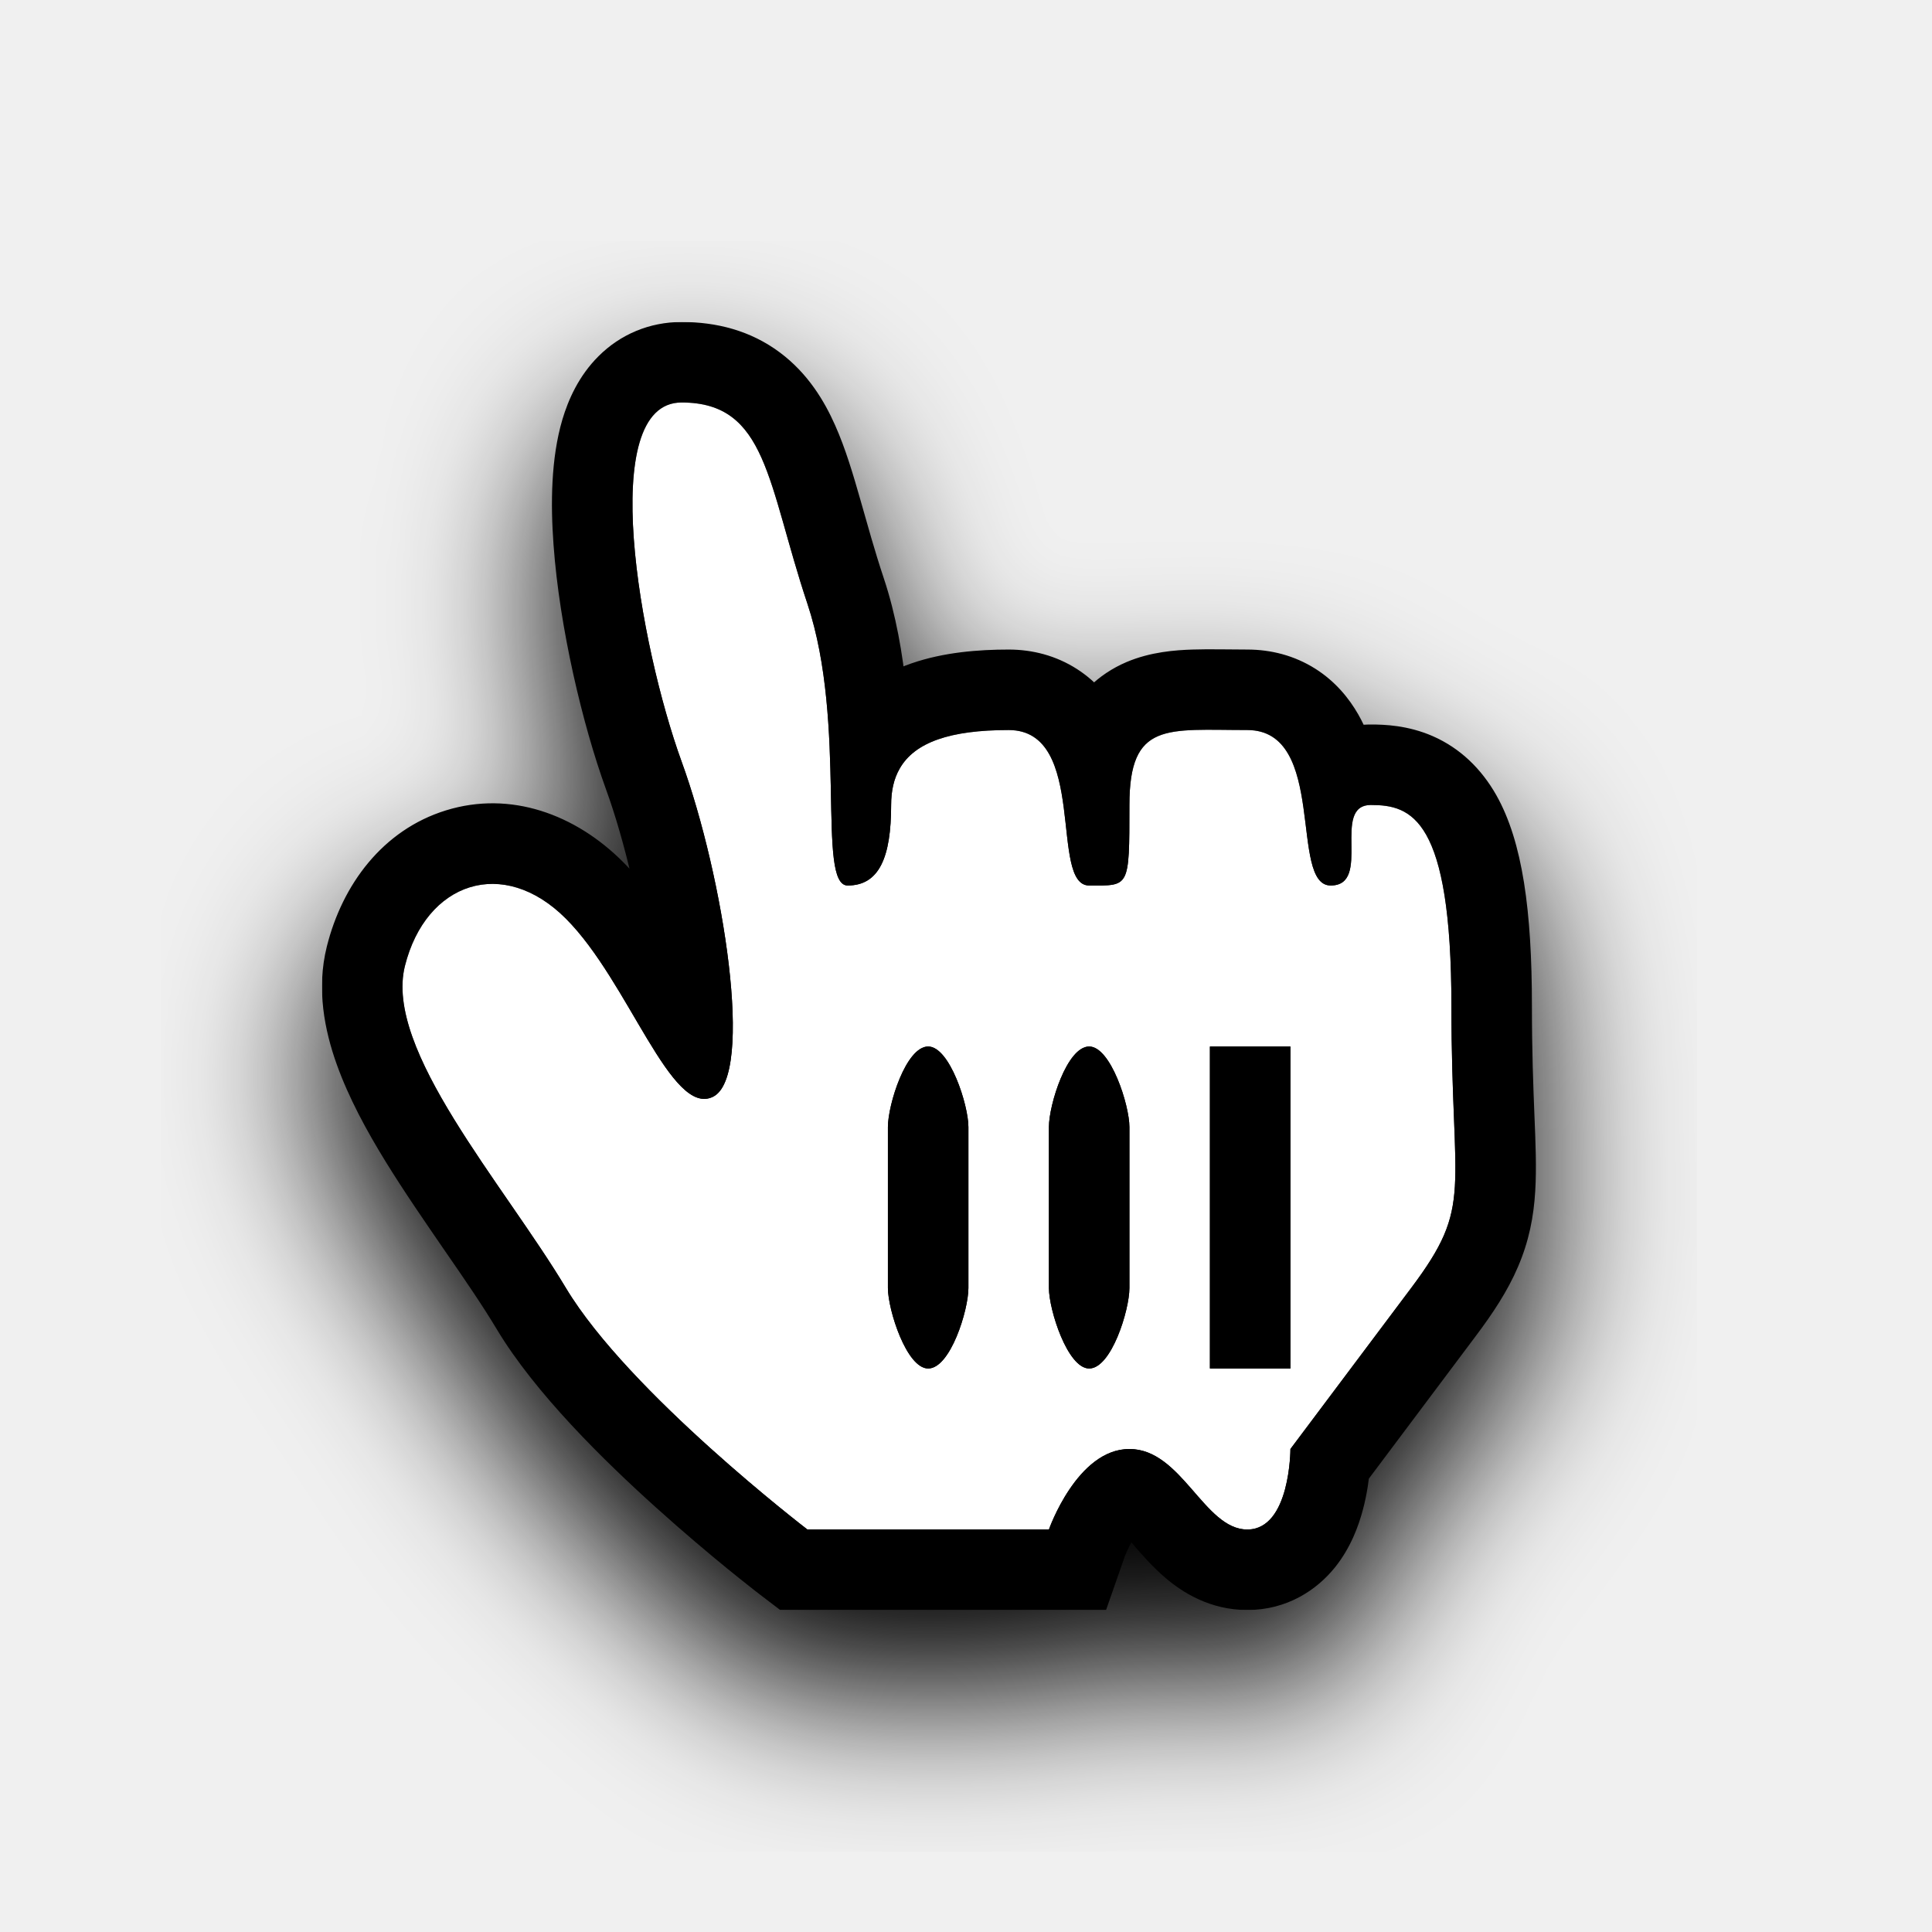
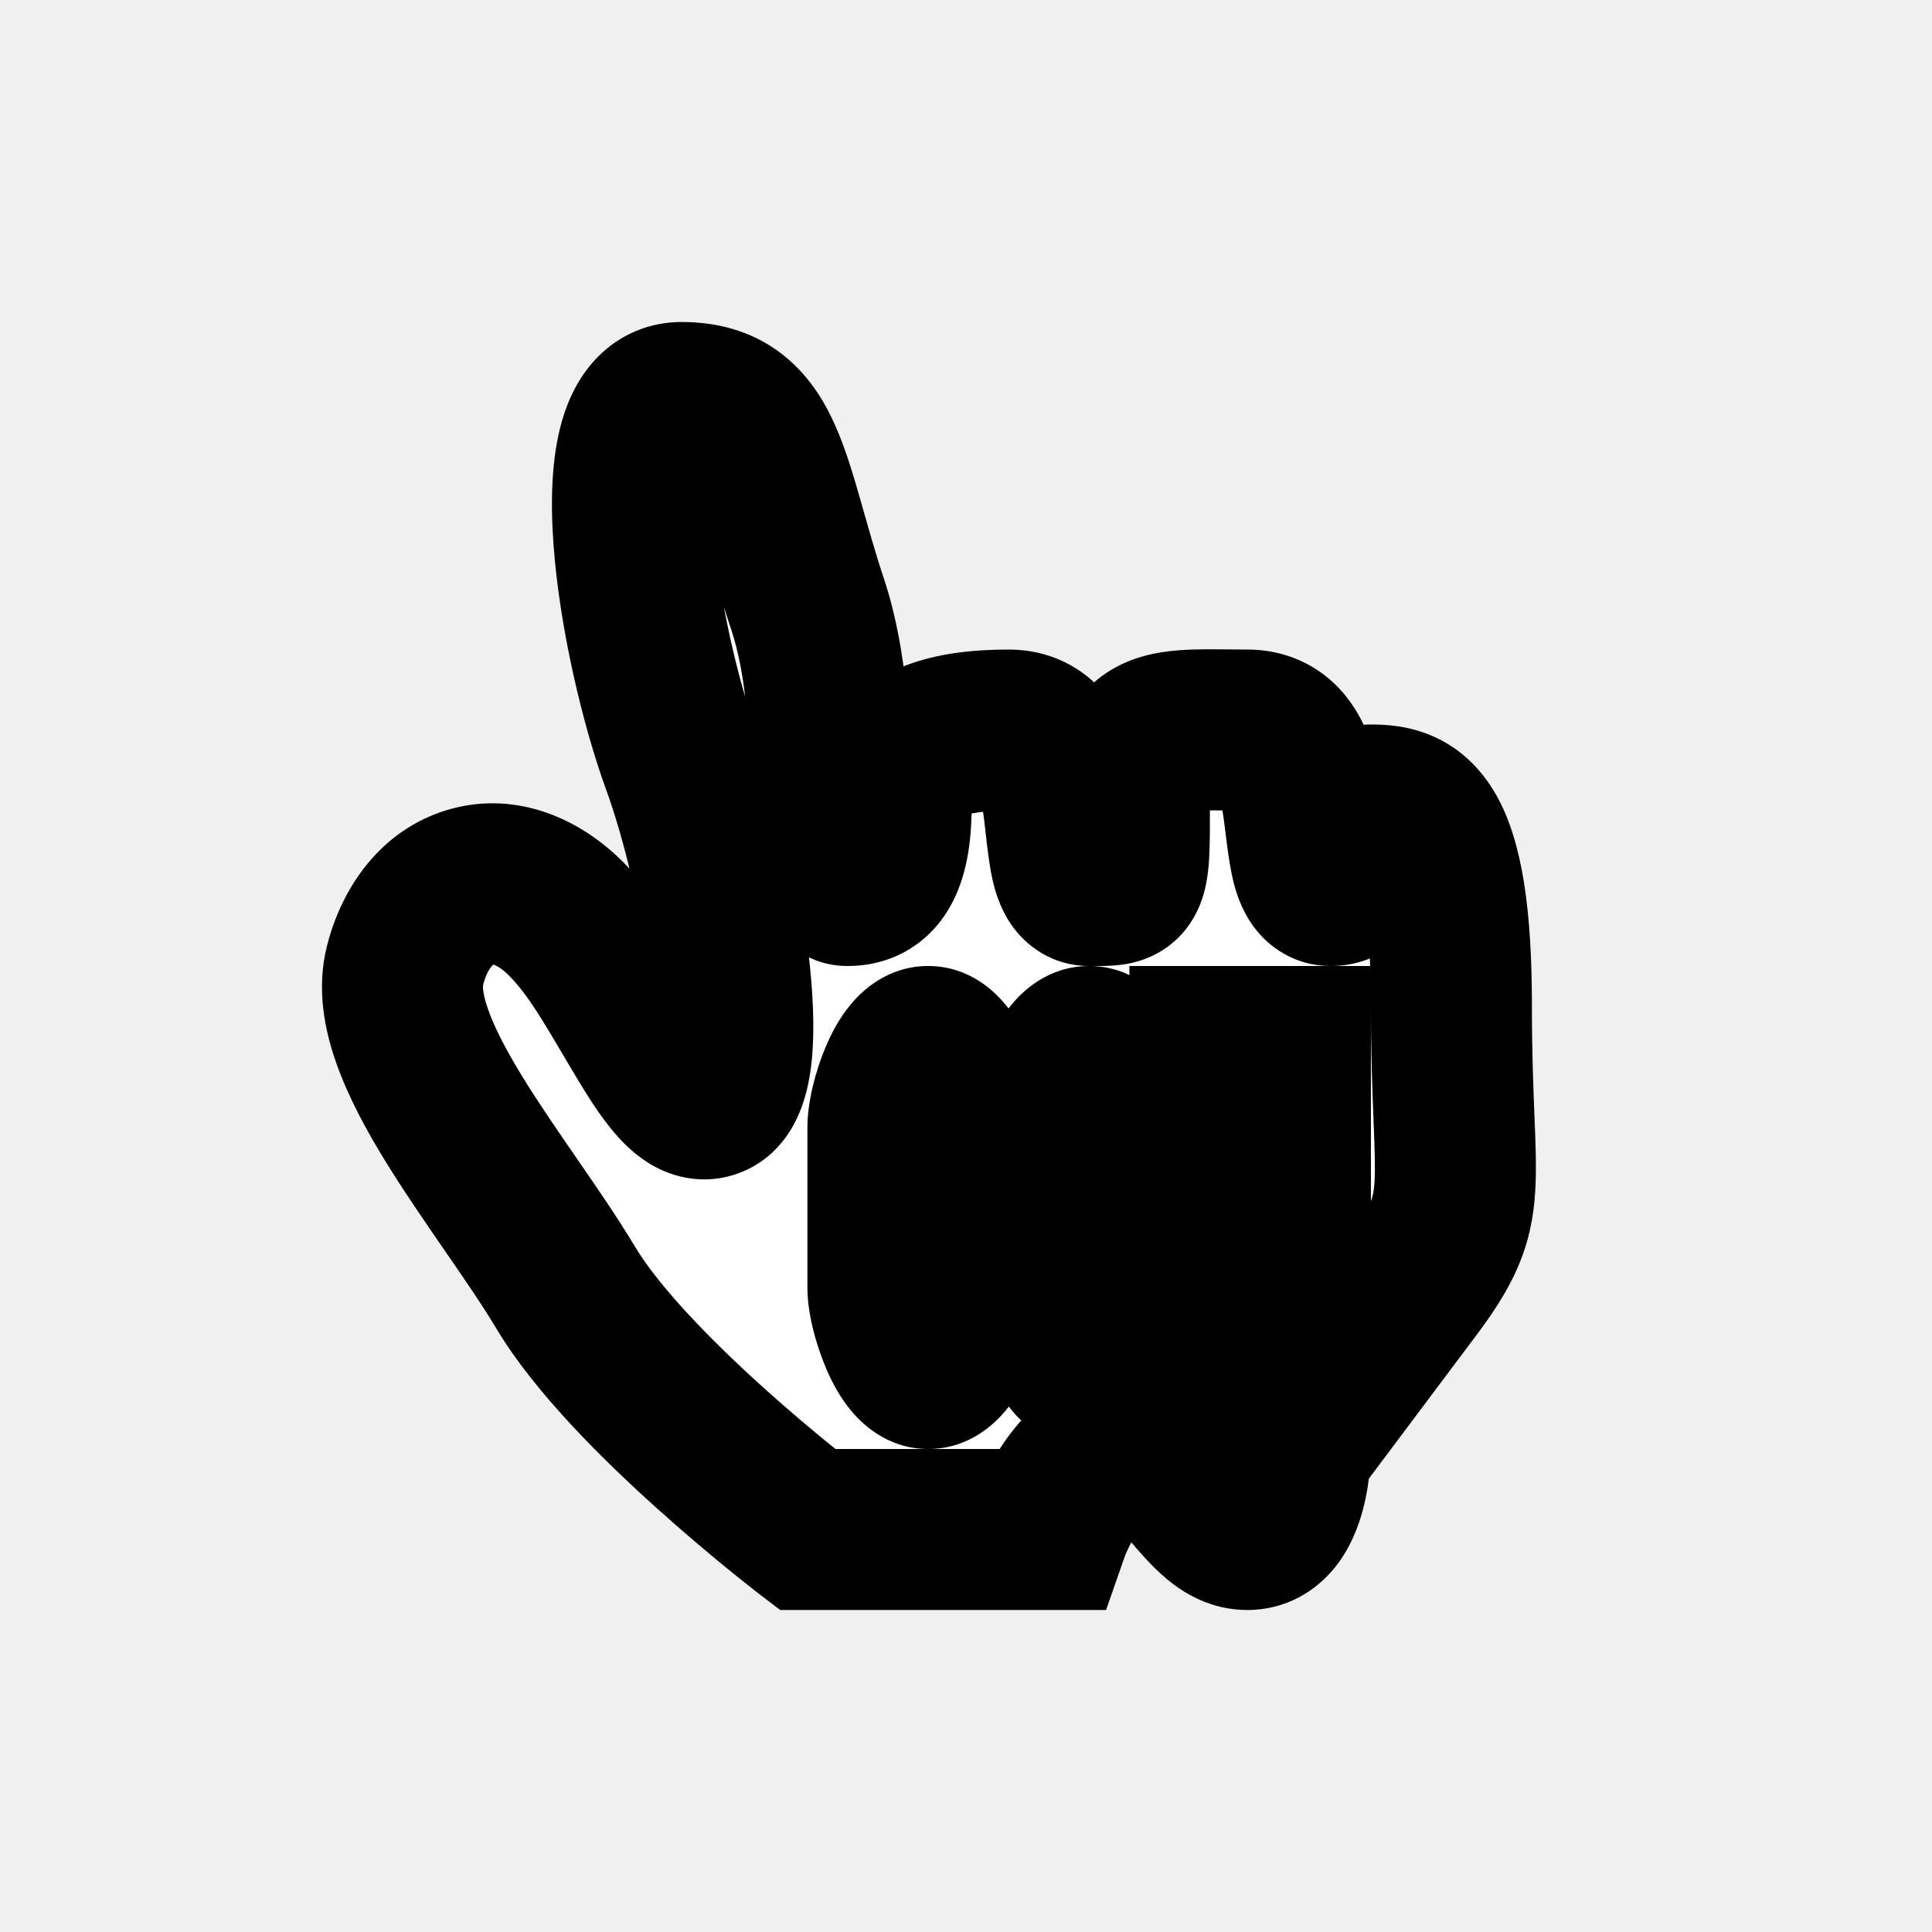
<svg xmlns="http://www.w3.org/2000/svg" width="24" height="24" viewBox="0 0 24 24" fill="none">
-   <g filter="url(#filter0_d)">
+   <g filter="MAIN_API_URL(#filter0_d)">
    <mask id="path-1-outside-1" maskUnits="userSpaceOnUse" x="4" y="4" width="16" height="16" fill="black">
      <rect fill="white" x="4" y="4" width="16" height="16" />
      <path fill-rule="evenodd" clip-rule="evenodd" d="M10.03 19C10.03 19 7.811 17.301 7.03 16C6.25 14.699 4.77 13.041 5.03 12C5.291 10.959 6.25 10.631 7.03 11.412C7.811 12.192 8.337 13.884 8.858 13.624C9.378 13.364 8.988 10.891 8.467 9.46C7.947 8.028 7.404 5 8.467 5C9.53 5 9.53 6 10.03 7.5C10.53 9 10.14 11 10.53 11C10.921 11 11.07 10.651 11.07 10C11.07 9.823 11.104 9.674 11.175 9.55C11.363 9.218 11.808 9.069 12.53 9.069C13.522 9.069 13.03 11 13.53 11C14.03 11 14.03 11.041 14.03 10C14.03 8.959 14.494 9.069 15.494 9.069C16.494 9.069 16.01 11 16.53 11C17.051 11 16.53 10 17.03 10C17.53 10 18.03 10.158 18.03 12.5C18.03 14.842 18.311 14.959 17.53 16C16.75 17.041 16.03 18 16.03 18C16.03 18 16.03 19 15.494 19C14.958 19 14.681 18 14.03 18C13.38 18 13.03 19 13.03 19H10.03ZM16.03 17V13H15.03V17H16.03ZM13.03 16C13.03 16.271 13.262 17 13.53 17C13.806 17 14.03 16.275 14.03 16V14C14.03 13.729 13.798 13 13.53 13C13.254 13 13.03 13.725 13.03 14V16ZM11.03 16C11.03 16.271 11.262 17 11.53 17C11.806 17 12.03 16.275 12.03 16V14C12.03 13.729 11.798 13 11.53 13C11.254 13 11.03 13.725 11.03 14V16Z" />
    </mask>
    <path fill-rule="evenodd" clip-rule="evenodd" d="M10.03 19C10.03 19 7.811 17.301 7.03 16C6.25 14.699 4.77 13.041 5.03 12C5.291 10.959 6.25 10.631 7.03 11.412C7.811 12.192 8.337 13.884 8.858 13.624C9.378 13.364 8.988 10.891 8.467 9.46C7.947 8.028 7.404 5 8.467 5C9.53 5 9.53 6 10.03 7.5C10.53 9 10.14 11 10.53 11C10.921 11 11.07 10.651 11.07 10C11.07 9.823 11.104 9.674 11.175 9.55C11.363 9.218 11.808 9.069 12.53 9.069C13.522 9.069 13.03 11 13.53 11C14.03 11 14.03 11.041 14.03 10C14.03 8.959 14.494 9.069 15.494 9.069C16.494 9.069 16.01 11 16.53 11C17.051 11 16.53 10 17.03 10C17.53 10 18.03 10.158 18.03 12.5C18.03 14.842 18.311 14.959 17.53 16C16.75 17.041 16.03 18 16.03 18C16.03 18 16.03 19 15.494 19C14.958 19 14.681 18 14.03 18C13.38 18 13.03 19 13.03 19H10.03ZM16.03 17V13H15.03V17H16.03ZM13.03 16C13.03 16.271 13.262 17 13.53 17C13.806 17 14.03 16.275 14.03 16V14C14.03 13.729 13.798 13 13.53 13C13.254 13 13.03 13.725 13.03 14V16ZM11.03 16C11.03 16.271 11.262 17 11.53 17C11.806 17 12.03 16.275 12.03 16V14C12.03 13.729 11.798 13 11.53 13C11.254 13 11.03 13.725 11.03 14V16Z" fill="white" />
-     <path d="M10.03 19L9.422 19.794L9.692 20H10.03V19ZM7.03 16L6.173 16.515L7.03 16ZM5.03 12L6 12.242L5.03 12ZM7.03 11.412L6.323 12.119L6.323 12.119L7.03 11.412ZM8.858 13.624L8.41 12.729H8.41L8.858 13.624ZM8.467 9.46L9.407 9.118L8.467 9.46ZM8.467 5V4H8.467L8.467 5ZM10.53 11L10.53 12H10.53L10.53 11ZM11.07 10H10.07H11.07ZM11.175 9.55L10.305 9.056L11.175 9.55ZM12.53 9.069V8.069V9.069ZM13.53 11V10V11ZM14.03 10L13.03 10L14.03 10ZM15.494 9.069V8.069V9.069ZM16.53 11V12V11ZM17.03 10V9V10ZM18.03 12.5L17.03 12.5L18.03 12.5ZM16.03 18L15.23 17.4L15.03 17.667V18H16.03ZM15.494 19V18V19ZM14.03 18V17V18ZM13.03 19V20H13.74L13.974 19.33L13.03 19ZM16.03 17V18H17.03V17H16.03ZM16.03 13H17.03V12H16.03V13ZM15.03 13V12H14.03V13H15.03ZM15.03 17H14.03V18H15.03V17ZM10.03 19C10.638 18.206 10.638 18.206 10.638 18.206C10.638 18.206 10.638 18.206 10.638 18.206C10.638 18.206 10.638 18.206 10.638 18.206C10.638 18.206 10.638 18.206 10.638 18.206C10.637 18.205 10.636 18.204 10.634 18.203C10.631 18.2 10.626 18.196 10.618 18.191C10.604 18.179 10.581 18.162 10.552 18.139C10.494 18.093 10.409 18.025 10.303 17.939C10.092 17.767 9.803 17.525 9.492 17.245C8.842 16.66 8.194 15.996 7.888 15.486L6.173 16.515C6.647 17.305 7.499 18.142 8.154 18.731C8.495 19.038 8.81 19.302 9.039 19.489C9.154 19.583 9.249 19.658 9.315 19.71C9.348 19.736 9.374 19.756 9.392 19.771C9.401 19.778 9.408 19.783 9.414 19.787C9.416 19.789 9.418 19.791 9.42 19.792C9.42 19.792 9.421 19.793 9.421 19.793C9.422 19.794 9.422 19.794 9.422 19.794C9.422 19.794 9.422 19.794 9.422 19.794C9.422 19.794 9.422 19.794 10.03 19ZM7.888 15.486C7.673 15.128 7.416 14.754 7.175 14.405C6.927 14.045 6.693 13.706 6.492 13.379C6.289 13.048 6.146 12.772 6.066 12.547C5.982 12.312 6.003 12.231 6 12.242L4.06 11.758C3.927 12.289 4.035 12.806 4.181 13.216C4.33 13.635 4.556 14.049 4.788 14.426C5.022 14.806 5.288 15.191 5.528 15.54C5.777 15.9 5.997 16.221 6.173 16.515L7.888 15.486ZM6 12.242C6.069 11.97 6.176 11.964 6.131 11.978C6.115 11.983 6.11 11.977 6.131 11.983C6.155 11.991 6.224 12.02 6.323 12.119L7.737 10.705C7.149 10.117 6.343 9.818 5.539 10.067C4.754 10.31 4.252 10.989 4.06 11.758L6 12.242ZM6.323 12.119C6.6 12.396 6.835 12.844 7.185 13.424C7.328 13.661 7.523 13.974 7.756 14.206C7.876 14.325 8.067 14.488 8.333 14.58C8.637 14.686 8.983 14.679 9.305 14.518L8.41 12.729C8.602 12.634 8.818 12.631 8.99 12.691C9.124 12.738 9.183 12.805 9.168 12.789C9.132 12.753 9.05 12.643 8.898 12.392C8.659 11.996 8.241 11.208 7.737 10.705L6.323 12.119ZM9.305 14.518C9.68 14.33 9.858 14.005 9.94 13.8C10.027 13.583 10.066 13.356 10.085 13.162C10.123 12.769 10.098 12.311 10.046 11.864C9.94 10.964 9.696 9.912 9.407 9.118L7.527 9.802C7.759 10.439 7.97 11.339 8.06 12.098C8.105 12.481 8.113 12.779 8.094 12.967C8.085 13.064 8.072 13.084 8.083 13.057C8.089 13.043 8.165 12.852 8.41 12.729L9.305 14.518ZM9.407 9.118C9.175 8.479 8.931 7.455 8.871 6.621C8.839 6.19 8.865 5.911 8.904 5.779C8.923 5.717 8.921 5.767 8.846 5.841C8.746 5.941 8.601 6 8.467 6L8.467 4C8.068 4 7.706 4.154 7.435 4.425C7.188 4.671 7.059 4.967 6.986 5.212C6.844 5.693 6.839 6.26 6.876 6.765C6.951 7.803 7.239 9.009 7.527 9.802L9.407 9.118ZM8.467 6C8.567 6 8.543 6.02 8.492 5.982C8.458 5.956 8.485 5.956 8.547 6.095C8.611 6.24 8.674 6.44 8.763 6.751C8.846 7.043 8.948 7.415 9.082 7.816L10.979 7.184C10.863 6.835 10.777 6.52 10.686 6.202C10.601 5.904 10.504 5.573 10.373 5.28C10.24 4.981 10.036 4.638 9.687 4.378C9.321 4.105 8.899 4 8.467 4V6ZM9.082 7.816C9.277 8.401 9.308 9.127 9.322 9.832C9.328 10.144 9.331 10.51 9.365 10.787C9.381 10.916 9.415 11.134 9.516 11.344C9.625 11.571 9.933 12 10.53 12L10.53 10C11.03 10 11.265 10.367 11.319 10.478C11.364 10.573 11.36 10.623 11.35 10.541C11.332 10.396 11.329 10.169 11.321 9.793C11.308 9.123 11.284 8.099 10.979 7.184L9.082 7.816ZM10.53 12C10.781 12 11.055 11.942 11.308 11.784C11.56 11.627 11.729 11.411 11.837 11.198C12.035 10.811 12.07 10.363 12.07 10H10.07C10.07 10.128 10.062 10.215 10.053 10.271C10.044 10.33 10.037 10.326 10.056 10.29C10.078 10.246 10.136 10.158 10.25 10.087C10.366 10.014 10.474 10 10.53 10L10.53 12ZM12.07 10C12.07 9.976 12.072 9.972 12.07 9.982C12.067 9.993 12.06 10.016 12.044 10.044L10.305 9.056C10.13 9.364 10.07 9.693 10.07 10H12.07ZM12.044 10.044C11.99 10.139 11.923 10.15 11.982 10.129C12.058 10.103 12.224 10.069 12.53 10.069V8.069C11.79 8.069 10.792 8.198 10.305 9.056L12.044 10.044ZM12.53 10.069C12.483 10.069 12.393 10.055 12.298 9.994C12.21 9.938 12.171 9.875 12.162 9.859C12.161 9.858 12.192 9.93 12.223 10.165C12.241 10.304 12.275 10.68 12.326 10.913C12.354 11.04 12.413 11.269 12.561 11.484C12.742 11.748 13.072 12 13.53 12V10C13.864 10 14.099 10.192 14.208 10.35C14.284 10.46 14.291 10.538 14.279 10.484C14.251 10.354 14.251 10.248 14.206 9.904C14.173 9.657 14.11 9.246 13.907 8.883C13.797 8.686 13.63 8.472 13.377 8.31C13.117 8.144 12.825 8.069 12.53 8.069V10.069ZM13.53 12C13.586 12 13.811 12.007 13.993 11.975C14.111 11.954 14.281 11.909 14.454 11.796C14.638 11.677 14.768 11.518 14.854 11.353C14.996 11.082 15.013 10.791 15.021 10.65C15.031 10.473 15.03 10.248 15.03 10L13.03 10C13.03 10.273 13.03 10.432 13.024 10.541C13.021 10.592 13.018 10.605 13.02 10.595C13.021 10.588 13.033 10.52 13.081 10.428C13.136 10.322 13.228 10.208 13.363 10.12C13.487 10.039 13.598 10.014 13.645 10.005C13.688 9.998 13.709 9.999 13.676 10C13.641 10.001 13.61 10 13.53 10V12ZM15.03 10C15.03 9.905 15.036 9.845 15.041 9.811C15.046 9.777 15.049 9.783 15.036 9.814C15.021 9.848 14.99 9.903 14.934 9.958C14.878 10.014 14.82 10.047 14.779 10.065C14.742 10.08 14.725 10.081 14.745 10.078C14.766 10.074 14.805 10.07 14.876 10.068C14.945 10.066 15.028 10.066 15.135 10.067C15.236 10.068 15.363 10.069 15.494 10.069V8.069C15.293 8.069 15.013 8.062 14.811 8.069C14.603 8.076 14.295 8.097 13.995 8.224C13.64 8.375 13.363 8.645 13.201 9.017C13.062 9.338 13.03 9.687 13.03 10L15.03 10ZM15.494 10.069C15.45 10.069 15.362 10.056 15.27 9.998C15.184 9.943 15.145 9.882 15.136 9.867C15.13 9.856 15.14 9.871 15.157 9.933C15.172 9.994 15.187 10.072 15.202 10.176C15.222 10.318 15.26 10.693 15.317 10.932C15.348 11.062 15.413 11.292 15.57 11.507C15.76 11.768 16.089 12 16.53 12V10C16.842 10 17.072 10.172 17.185 10.328C17.264 10.436 17.274 10.515 17.262 10.465C17.232 10.342 17.231 10.234 17.182 9.893C17.147 9.647 17.079 9.236 16.873 8.875C16.761 8.679 16.592 8.467 16.339 8.307C16.079 8.143 15.788 8.069 15.494 8.069V10.069ZM16.53 12C16.759 12 17.033 11.942 17.28 11.758C17.522 11.577 17.643 11.345 17.703 11.169C17.761 11.001 17.777 10.845 17.783 10.747C17.79 10.646 17.788 10.547 17.788 10.49C17.787 10.418 17.787 10.389 17.788 10.369C17.79 10.345 17.79 10.387 17.768 10.458C17.744 10.534 17.677 10.693 17.506 10.828C17.327 10.969 17.14 11 17.03 11V9C16.795 9 16.515 9.062 16.267 9.258C16.027 9.447 15.915 9.685 15.861 9.855C15.809 10.019 15.796 10.17 15.791 10.264C15.786 10.361 15.787 10.457 15.788 10.51C15.789 10.578 15.788 10.604 15.787 10.62C15.786 10.639 15.786 10.593 15.812 10.519C15.84 10.437 15.913 10.283 16.082 10.156C16.256 10.026 16.431 10 16.53 10V12ZM17.03 11C17.116 11 17.072 11.011 16.996 10.977C16.892 10.931 16.846 10.862 16.847 10.863C16.86 10.887 16.912 10.997 16.957 11.278C17 11.553 17.03 11.945 17.03 12.5L19.03 12.5C19.03 11.319 18.915 10.459 18.589 9.88C18.402 9.549 18.138 9.294 17.799 9.145C17.488 9.009 17.195 9 17.03 9V11ZM17.03 12.5C17.03 13.107 17.049 13.569 17.063 13.928C17.078 14.303 17.085 14.513 17.075 14.678C17.067 14.813 17.048 14.881 17.019 14.948C16.982 15.034 16.908 15.162 16.73 15.4L18.33 16.6C18.543 16.317 18.727 16.04 18.856 15.739C18.994 15.418 19.052 15.115 19.071 14.799C19.089 14.511 19.075 14.187 19.061 13.849C19.047 13.495 19.03 13.065 19.03 12.5L17.03 12.5ZM16.73 15.4C16.34 15.921 15.965 16.421 15.688 16.79C15.549 16.975 15.434 17.128 15.355 17.234C15.315 17.287 15.284 17.328 15.263 17.357C15.252 17.371 15.244 17.382 15.239 17.389C15.236 17.393 15.234 17.395 15.232 17.397C15.232 17.398 15.231 17.399 15.231 17.399C15.231 17.399 15.23 17.4 15.23 17.4C15.23 17.4 15.23 17.4 15.23 17.4C15.23 17.4 15.23 17.4 15.23 17.4C15.23 17.4 15.23 17.4 16.03 18C16.83 18.6 16.83 18.6 16.83 18.6C16.83 18.6 16.83 18.6 16.83 18.6C16.83 18.6 16.83 18.6 16.83 18.6C16.831 18.6 16.831 18.599 16.831 18.599C16.831 18.599 16.832 18.598 16.832 18.597C16.834 18.595 16.836 18.593 16.839 18.589C16.844 18.582 16.852 18.571 16.863 18.557C16.884 18.529 16.915 18.487 16.955 18.434C17.035 18.328 17.149 18.175 17.288 17.99C17.565 17.62 17.94 17.12 18.33 16.6L16.73 15.4ZM16.03 18C15.03 18 15.03 18 15.03 18C15.03 17.999 15.03 17.999 15.03 17.999C15.03 17.999 15.03 17.998 15.03 17.998C15.03 17.997 15.03 17.997 15.03 17.997C15.03 17.995 15.03 17.995 15.03 17.994C15.03 17.993 15.03 17.993 15.03 17.993C15.03 17.994 15.03 17.998 15.03 18.005C15.03 18.018 15.028 18.04 15.026 18.067C15.021 18.127 15.011 18.191 14.997 18.241C14.98 18.304 14.976 18.278 15.025 18.217C15.055 18.18 15.111 18.122 15.201 18.074C15.296 18.024 15.399 18 15.494 18V20C15.991 20 16.359 19.749 16.583 19.471C16.783 19.222 16.879 18.946 16.929 18.759C16.983 18.559 17.006 18.373 17.018 18.245C17.024 18.179 17.027 18.123 17.029 18.081C17.029 18.06 17.03 18.043 17.03 18.029C17.03 18.022 17.03 18.016 17.03 18.012C17.03 18.009 17.03 18.007 17.03 18.005C17.03 18.004 17.03 18.003 17.03 18.002C17.03 18.002 17.03 18.002 17.03 18.001C17.03 18.001 17.03 18.001 17.03 18C17.03 18 17.03 18 16.03 18ZM15.494 18C15.693 18 15.798 18.098 15.774 18.078C15.737 18.047 15.693 17.997 15.559 17.844C15.455 17.724 15.279 17.521 15.056 17.354C14.815 17.175 14.471 17 14.03 17V19C13.915 19 13.849 18.95 13.861 18.958C13.889 18.979 13.937 19.026 14.051 19.156C14.134 19.253 14.301 19.453 14.487 19.609C14.686 19.777 15.027 20 15.494 20V18ZM14.03 17C13.171 17 12.659 17.641 12.457 17.941C12.334 18.124 12.244 18.301 12.186 18.427C12.156 18.492 12.133 18.548 12.117 18.589C12.109 18.61 12.102 18.627 12.097 18.641C12.094 18.648 12.092 18.654 12.09 18.659C12.089 18.661 12.089 18.663 12.088 18.665C12.088 18.666 12.087 18.667 12.087 18.668C12.087 18.668 12.087 18.669 12.087 18.669C12.087 18.669 12.086 18.669 12.086 18.67C12.086 18.67 12.086 18.67 13.03 19C13.974 19.33 13.974 19.33 13.974 19.33C13.974 19.33 13.974 19.331 13.974 19.331C13.974 19.331 13.974 19.331 13.974 19.332C13.973 19.332 13.973 19.333 13.973 19.333C13.973 19.334 13.973 19.335 13.972 19.336C13.972 19.337 13.972 19.337 13.972 19.337C13.972 19.336 13.974 19.332 13.976 19.325C13.982 19.312 13.991 19.289 14.004 19.26C14.032 19.199 14.07 19.126 14.115 19.059C14.137 19.027 14.157 19.001 14.174 18.982C14.183 18.973 14.19 18.966 14.195 18.961C14.2 18.956 14.202 18.954 14.202 18.954C14.201 18.955 14.139 19 14.03 19V17ZM13.03 18H10.03V20H13.03V18ZM17.03 17V13H15.03V17H17.03ZM16.03 12H15.03V14H16.03V12ZM14.03 13V17H16.03V13H14.03ZM15.03 18H16.03V16H15.03V18ZM12.03 16C12.03 16.317 12.138 16.705 12.259 16.991C12.323 17.144 12.422 17.34 12.565 17.515C12.681 17.656 13.002 18 13.53 18V16C13.732 16 13.883 16.07 13.971 16.126C14.054 16.179 14.099 16.232 14.113 16.248C14.138 16.279 14.127 16.275 14.101 16.212C14.078 16.158 14.057 16.093 14.042 16.034C14.035 16.005 14.031 15.985 14.03 15.973C14.027 15.958 14.03 15.969 14.03 16H12.03ZM13.53 18C14.05 18 14.371 17.67 14.495 17.52C14.642 17.343 14.741 17.144 14.806 16.99C14.928 16.699 15.03 16.313 15.03 16H13.03C13.03 15.959 13.035 15.972 13.018 16.042C13.004 16.1 12.984 16.164 12.962 16.216C12.936 16.278 12.927 16.278 12.955 16.245C12.97 16.226 13.017 16.173 13.101 16.12C13.19 16.065 13.338 16 13.53 16V18ZM15.03 16V14H13.03V16H15.03ZM15.03 14C15.03 13.683 14.923 13.295 14.802 13.009C14.737 12.856 14.639 12.66 14.495 12.485C14.38 12.344 14.059 12 13.53 12V14C13.329 14 13.177 13.93 13.09 13.874C13.007 13.821 12.962 13.768 12.948 13.752C12.923 13.721 12.933 13.725 12.96 13.788C12.983 13.842 13.004 13.907 13.018 13.966C13.025 13.995 13.029 14.015 13.031 14.027C13.033 14.042 13.03 14.031 13.03 14H15.03ZM13.53 12C13.01 12 12.689 12.33 12.566 12.48C12.418 12.657 12.319 12.856 12.255 13.01C12.132 13.301 12.03 13.687 12.03 14H14.03C14.03 14.041 14.026 14.028 14.043 13.958C14.056 13.9 14.077 13.836 14.099 13.784C14.125 13.722 14.133 13.722 14.106 13.755C14.091 13.774 14.044 13.827 13.96 13.88C13.87 13.935 13.723 14 13.53 14V12ZM12.03 14V16H14.03V14H12.03ZM10.03 16C10.03 16.317 10.138 16.705 10.259 16.991C10.323 17.144 10.422 17.34 10.565 17.515C10.681 17.656 11.002 18 11.53 18V16C11.732 16 11.883 16.07 11.971 16.126C12.054 16.179 12.099 16.232 12.113 16.248C12.138 16.279 12.127 16.275 12.101 16.212C12.078 16.158 12.057 16.093 12.042 16.034C12.035 16.005 12.031 15.985 12.03 15.973C12.027 15.958 12.03 15.969 12.03 16H10.03ZM11.53 18C12.05 18 12.371 17.67 12.495 17.52C12.642 17.343 12.741 17.144 12.806 16.99C12.928 16.699 13.03 16.313 13.03 16H11.03C11.03 15.959 11.035 15.972 11.018 16.042C11.004 16.1 10.984 16.164 10.962 16.216C10.936 16.278 10.927 16.278 10.955 16.245C10.97 16.226 11.017 16.173 11.101 16.12C11.19 16.065 11.338 16 11.53 16V18ZM13.03 16V14H11.03V16H13.03ZM13.03 14C13.03 13.683 12.923 13.295 12.802 13.009C12.737 12.856 12.639 12.66 12.495 12.485C12.38 12.344 12.059 12 11.53 12V14C11.329 14 11.177 13.93 11.09 13.874C11.007 13.821 10.962 13.768 10.948 13.752C10.923 13.721 10.933 13.725 10.96 13.788C10.983 13.842 11.004 13.907 11.018 13.966C11.025 13.995 11.029 14.015 11.031 14.027C11.033 14.042 11.03 14.031 11.03 14H13.03ZM11.53 12C11.01 12 10.689 12.33 10.566 12.48C10.418 12.657 10.319 12.856 10.255 13.01C10.132 13.301 10.03 13.687 10.03 14H12.03C12.03 14.041 12.026 14.028 12.043 13.958C12.056 13.9 12.077 13.836 12.099 13.784C12.125 13.722 12.133 13.722 12.106 13.755C12.091 13.774 12.044 13.827 11.96 13.88C11.87 13.935 11.723 14 11.53 14V12ZM10.03 14V16H12.03V14H10.03Z" fill="black" mask="url(#path-1-outside-1)" />
+     <path d="M10.03 19L9.422 19.794L9.692 20H10.03V19ZM7.03 16L6.173 16.515L7.03 16ZM5.03 12L6 12.242L5.03 12ZM7.03 11.412L6.323 12.119L6.323 12.119L7.03 11.412ZM8.858 13.624L8.41 12.729H8.41L8.858 13.624ZM8.467 9.46L9.407 9.118L8.467 9.46ZM8.467 5V4H8.467L8.467 5ZM10.53 11L10.53 12H10.53L10.53 11ZM11.07 10H10.07H11.07ZM11.175 9.55L10.305 9.056L11.175 9.55ZM12.53 9.069V8.069V9.069ZM13.53 11V10V11ZM14.03 10L13.03 10L14.03 10ZM15.494 9.069V8.069V9.069ZM16.53 11V12V11ZM17.03 10V9V10ZM18.03 12.5L17.03 12.5L18.03 12.5ZM16.03 18L15.23 17.4L15.03 17.667V18H16.03ZM15.494 19V18V19ZM14.03 18V17V18ZM13.03 19V20H13.74L13.974 19.33L13.03 19ZM16.03 17V18H17.03V17H16.03ZM16.03 13H17.03V12H16.03V13ZM15.03 13V12H14.03V13H15.03ZM15.03 17H14.03V18H15.03V17ZM10.03 19C10.638 18.206 10.638 18.206 10.638 18.206C10.638 18.206 10.638 18.206 10.638 18.206C10.638 18.206 10.638 18.206 10.638 18.206C10.638 18.206 10.638 18.206 10.638 18.206C10.637 18.205 10.636 18.204 10.634 18.203C10.631 18.2 10.626 18.196 10.618 18.191C10.604 18.179 10.581 18.162 10.552 18.139C10.494 18.093 10.409 18.025 10.303 17.939C10.092 17.767 9.803 17.525 9.492 17.245C8.842 16.66 8.194 15.996 7.888 15.486L6.173 16.515C6.647 17.305 7.499 18.142 8.154 18.731C8.495 19.038 8.81 19.302 9.039 19.489C9.154 19.583 9.249 19.658 9.315 19.71C9.348 19.736 9.374 19.756 9.392 19.771C9.401 19.778 9.408 19.783 9.414 19.787C9.416 19.789 9.418 19.791 9.42 19.792C9.42 19.792 9.421 19.793 9.421 19.793C9.422 19.794 9.422 19.794 9.422 19.794C9.422 19.794 9.422 19.794 9.422 19.794C9.422 19.794 9.422 19.794 10.03 19ZM7.888 15.486C7.673 15.128 7.416 14.754 7.175 14.405C6.927 14.045 6.693 13.706 6.492 13.379C6.289 13.048 6.146 12.772 6.066 12.547C5.982 12.312 6.003 12.231 6 12.242L4.06 11.758C3.927 12.289 4.035 12.806 4.181 13.216C4.33 13.635 4.556 14.049 4.788 14.426C5.022 14.806 5.288 15.191 5.528 15.54C5.777 15.9 5.997 16.221 6.173 16.515L7.888 15.486ZM6 12.242C6.069 11.97 6.176 11.964 6.131 11.978C6.115 11.983 6.11 11.977 6.131 11.983C6.155 11.991 6.224 12.02 6.323 12.119L7.737 10.705C7.149 10.117 6.343 9.818 5.539 10.067C4.754 10.31 4.252 10.989 4.06 11.758L6 12.242ZM6.323 12.119C6.6 12.396 6.835 12.844 7.185 13.424C7.328 13.661 7.523 13.974 7.756 14.206C7.876 14.325 8.067 14.488 8.333 14.58C8.637 14.686 8.983 14.679 9.305 14.518L8.41 12.729C8.602 12.634 8.818 12.631 8.99 12.691C9.124 12.738 9.183 12.805 9.168 12.789C9.132 12.753 9.05 12.643 8.898 12.392C8.659 11.996 8.241 11.208 7.737 10.705L6.323 12.119ZM9.305 14.518C9.68 14.33 9.858 14.005 9.94 13.8C10.027 13.583 10.066 13.356 10.085 13.162C10.123 12.769 10.098 12.311 10.046 11.864C9.94 10.964 9.696 9.912 9.407 9.118L7.527 9.802C7.759 10.439 7.97 11.339 8.06 12.098C8.105 12.481 8.113 12.779 8.094 12.967C8.085 13.064 8.072 13.084 8.083 13.057C8.089 13.043 8.165 12.852 8.41 12.729L9.305 14.518ZM9.407 9.118C9.175 8.479 8.931 7.455 8.871 6.621C8.839 6.19 8.865 5.911 8.904 5.779C8.923 5.717 8.921 5.767 8.846 5.841C8.746 5.941 8.601 6 8.467 6L8.467 4C8.068 4 7.706 4.154 7.435 4.425C7.188 4.671 7.059 4.967 6.986 5.212C6.844 5.693 6.839 6.26 6.876 6.765C6.951 7.803 7.239 9.009 7.527 9.802L9.407 9.118ZM8.467 6C8.567 6 8.543 6.02 8.492 5.982C8.458 5.956 8.485 5.956 8.547 6.095C8.611 6.24 8.674 6.44 8.763 6.751C8.846 7.043 8.948 7.415 9.082 7.816L10.979 7.184C10.863 6.835 10.777 6.52 10.686 6.202C10.601 5.904 10.504 5.573 10.373 5.28C10.24 4.981 10.036 4.638 9.687 4.378C9.321 4.105 8.899 4 8.467 4V6ZM9.082 7.816C9.277 8.401 9.308 9.127 9.322 9.832C9.328 10.144 9.331 10.51 9.365 10.787C9.381 10.916 9.415 11.134 9.516 11.344C9.625 11.571 9.933 12 10.53 12L10.53 10C11.03 10 11.265 10.367 11.319 10.478C11.364 10.573 11.36 10.623 11.35 10.541C11.332 10.396 11.329 10.169 11.321 9.793C11.308 9.123 11.284 8.099 10.979 7.184L9.082 7.816ZM10.53 12C10.781 12 11.055 11.942 11.308 11.784C11.56 11.627 11.729 11.411 11.837 11.198C12.035 10.811 12.07 10.363 12.07 10H10.07C10.07 10.128 10.062 10.215 10.053 10.271C10.044 10.33 10.037 10.326 10.056 10.29C10.078 10.246 10.136 10.158 10.25 10.087C10.366 10.014 10.474 10 10.53 10L10.53 12ZM12.07 10C12.07 9.976 12.072 9.972 12.07 9.982C12.067 9.993 12.06 10.016 12.044 10.044L10.305 9.056C10.13 9.364 10.07 9.693 10.07 10H12.07ZM12.044 10.044C11.99 10.139 11.923 10.15 11.982 10.129C12.058 10.103 12.224 10.069 12.53 10.069V8.069C11.79 8.069 10.792 8.198 10.305 9.056L12.044 10.044ZM12.53 10.069C12.483 10.069 12.393 10.055 12.298 9.994C12.21 9.938 12.171 9.875 12.162 9.859C12.161 9.858 12.192 9.93 12.223 10.165C12.241 10.304 12.275 10.68 12.326 10.913C12.354 11.04 12.413 11.269 12.561 11.484C12.742 11.748 13.072 12 13.53 12V10C13.864 10 14.099 10.192 14.208 10.35C14.284 10.46 14.291 10.538 14.279 10.484C14.251 10.354 14.251 10.248 14.206 9.904C14.173 9.657 14.11 9.246 13.907 8.883C13.797 8.686 13.63 8.472 13.377 8.31C13.117 8.144 12.825 8.069 12.53 8.069V10.069ZM13.53 12C13.586 12 13.811 12.007 13.993 11.975C14.111 11.954 14.281 11.909 14.454 11.796C14.638 11.677 14.768 11.518 14.854 11.353C14.996 11.082 15.013 10.791 15.021 10.65C15.031 10.473 15.03 10.248 15.03 10L13.03 10C13.03 10.273 13.03 10.432 13.024 10.541C13.021 10.592 13.018 10.605 13.02 10.595C13.021 10.588 13.033 10.52 13.081 10.428C13.136 10.322 13.228 10.208 13.363 10.12C13.487 10.039 13.598 10.014 13.645 10.005C13.688 9.998 13.709 9.999 13.676 10C13.641 10.001 13.61 10 13.53 10V12ZM15.03 10C15.03 9.905 15.036 9.845 15.041 9.811C15.046 9.777 15.049 9.783 15.036 9.814C15.021 9.848 14.99 9.903 14.934 9.958C14.878 10.014 14.82 10.047 14.779 10.065C14.742 10.08 14.725 10.081 14.745 10.078C14.766 10.074 14.805 10.07 14.876 10.068C14.945 10.066 15.028 10.066 15.135 10.067C15.236 10.068 15.363 10.069 15.494 10.069V8.069C15.293 8.069 15.013 8.062 14.811 8.069C14.603 8.076 14.295 8.097 13.995 8.224C13.64 8.375 13.363 8.645 13.201 9.017C13.062 9.338 13.03 9.687 13.03 10L15.03 10ZM15.494 10.069C15.45 10.069 15.362 10.056 15.27 9.998C15.184 9.943 15.145 9.882 15.136 9.867C15.13 9.856 15.14 9.871 15.157 9.933C15.172 9.994 15.187 10.072 15.202 10.176C15.222 10.318 15.26 10.693 15.317 10.932C15.348 11.062 15.413 11.292 15.57 11.507C15.76 11.768 16.089 12 16.53 12V10C16.842 10 17.072 10.172 17.185 10.328C17.264 10.436 17.274 10.515 17.262 10.465C17.232 10.342 17.231 10.234 17.182 9.893C17.147 9.647 17.079 9.236 16.873 8.875C16.761 8.679 16.592 8.467 16.339 8.307C16.079 8.143 15.788 8.069 15.494 8.069V10.069ZM16.53 12C16.759 12 17.033 11.942 17.28 11.758C17.522 11.577 17.643 11.345 17.703 11.169C17.761 11.001 17.777 10.845 17.783 10.747C17.79 10.646 17.788 10.547 17.788 10.49C17.787 10.418 17.787 10.389 17.788 10.369C17.79 10.345 17.79 10.387 17.768 10.458C17.744 10.534 17.677 10.693 17.506 10.828C17.327 10.969 17.14 11 17.03 11V9C16.795 9 16.515 9.062 16.267 9.258C16.027 9.447 15.915 9.685 15.861 9.855C15.809 10.019 15.796 10.17 15.791 10.264C15.786 10.361 15.787 10.457 15.788 10.51C15.789 10.578 15.788 10.604 15.787 10.62C15.786 10.639 15.786 10.593 15.812 10.519C15.84 10.437 15.913 10.283 16.082 10.156C16.256 10.026 16.431 10 16.53 10V12ZM17.03 11C17.116 11 17.072 11.011 16.996 10.977C16.892 10.931 16.846 10.862 16.847 10.863C16.86 10.887 16.912 10.997 16.957 11.278C17 11.553 17.03 11.945 17.03 12.5L19.03 12.5C19.03 11.319 18.915 10.459 18.589 9.88C18.402 9.549 18.138 9.294 17.799 9.145C17.488 9.009 17.195 9 17.03 9V11ZM17.03 12.5C17.03 13.107 17.049 13.569 17.063 13.928C17.078 14.303 17.085 14.513 17.075 14.678C17.067 14.813 17.048 14.881 17.019 14.948C16.982 15.034 16.908 15.162 16.73 15.4L18.33 16.6C18.543 16.317 18.727 16.04 18.856 15.739C18.994 15.418 19.052 15.115 19.071 14.799C19.089 14.511 19.075 14.187 19.061 13.849C19.047 13.495 19.03 13.065 19.03 12.5L17.03 12.5ZM16.73 15.4C16.34 15.921 15.965 16.421 15.688 16.79C15.549 16.975 15.434 17.128 15.355 17.234C15.315 17.287 15.284 17.328 15.263 17.357C15.252 17.371 15.244 17.382 15.239 17.389C15.236 17.393 15.234 17.395 15.232 17.397C15.232 17.398 15.231 17.399 15.231 17.399C15.231 17.399 15.23 17.4 15.23 17.4C15.23 17.4 15.23 17.4 15.23 17.4C15.23 17.4 15.23 17.4 15.23 17.4C15.23 17.4 15.23 17.4 16.03 18C16.83 18.6 16.83 18.6 16.83 18.6C16.83 18.6 16.83 18.6 16.83 18.6C16.83 18.6 16.83 18.6 16.83 18.6C16.831 18.6 16.831 18.599 16.831 18.599C16.831 18.599 16.832 18.598 16.832 18.597C16.834 18.595 16.836 18.593 16.839 18.589C16.844 18.582 16.852 18.571 16.863 18.557C16.884 18.529 16.915 18.487 16.955 18.434C17.035 18.328 17.149 18.175 17.288 17.99C17.565 17.62 17.94 17.12 18.33 16.6L16.73 15.4ZM16.03 18C15.03 18 15.03 18 15.03 18C15.03 17.999 15.03 17.999 15.03 17.999C15.03 17.999 15.03 17.998 15.03 17.998C15.03 17.997 15.03 17.997 15.03 17.997C15.03 17.995 15.03 17.995 15.03 17.994C15.03 17.993 15.03 17.993 15.03 17.993C15.03 17.994 15.03 17.998 15.03 18.005C15.03 18.018 15.028 18.04 15.026 18.067C15.021 18.127 15.011 18.191 14.997 18.241C14.98 18.304 14.976 18.278 15.025 18.217C15.055 18.18 15.111 18.122 15.201 18.074C15.296 18.024 15.399 18 15.494 18V20C15.991 20 16.359 19.749 16.583 19.471C16.783 19.222 16.879 18.946 16.929 18.759C16.983 18.559 17.006 18.373 17.018 18.245C17.024 18.179 17.027 18.123 17.029 18.081C17.029 18.06 17.03 18.043 17.03 18.029C17.03 18.022 17.03 18.016 17.03 18.012C17.03 18.009 17.03 18.007 17.03 18.005C17.03 18.004 17.03 18.003 17.03 18.002C17.03 18.002 17.03 18.002 17.03 18.001C17.03 18.001 17.03 18.001 17.03 18C17.03 18 17.03 18 16.03 18ZM15.494 18C15.693 18 15.798 18.098 15.774 18.078C15.737 18.047 15.693 17.997 15.559 17.844C15.455 17.724 15.279 17.521 15.056 17.354C14.815 17.175 14.471 17 14.03 17V19C13.915 19 13.849 18.95 13.861 18.958C13.889 18.979 13.937 19.026 14.051 19.156C14.134 19.253 14.301 19.453 14.487 19.609C14.686 19.777 15.027 20 15.494 20V18ZM14.03 17C13.171 17 12.659 17.641 12.457 17.941C12.334 18.124 12.244 18.301 12.186 18.427C12.156 18.492 12.133 18.548 12.117 18.589C12.109 18.61 12.102 18.627 12.097 18.641C12.094 18.648 12.092 18.654 12.09 18.659C12.089 18.661 12.089 18.663 12.088 18.665C12.088 18.666 12.087 18.667 12.087 18.668C12.087 18.668 12.087 18.669 12.087 18.669C12.087 18.669 12.086 18.669 12.086 18.67C12.086 18.67 12.086 18.67 13.03 19C13.974 19.33 13.974 19.33 13.974 19.33C13.974 19.33 13.974 19.331 13.974 19.331C13.974 19.331 13.974 19.331 13.974 19.332C13.973 19.332 13.973 19.333 13.973 19.333C13.973 19.334 13.973 19.335 13.972 19.336C13.972 19.337 13.972 19.337 13.972 19.337C13.972 19.336 13.974 19.332 13.976 19.325C13.982 19.312 13.991 19.289 14.004 19.26C14.032 19.199 14.07 19.126 14.115 19.059C14.137 19.027 14.157 19.001 14.174 18.982C14.183 18.973 14.19 18.966 14.195 18.961C14.2 18.956 14.202 18.954 14.202 18.954C14.201 18.955 14.139 19 14.03 19V17ZM13.03 18H10.03V20H13.03V18ZM17.03 17V13H15.03V17H17.03ZM16.03 12H15.03V14H16.03V12ZM14.03 13V17H16.03V13H14.03ZM15.03 18H16.03V16H15.03V18ZM12.03 16C12.03 16.317 12.138 16.705 12.259 16.991C12.323 17.144 12.422 17.34 12.565 17.515C12.681 17.656 13.002 18 13.53 18V16C13.732 16 13.883 16.07 13.971 16.126C14.054 16.179 14.099 16.232 14.113 16.248C14.138 16.279 14.127 16.275 14.101 16.212C14.078 16.158 14.057 16.093 14.042 16.034C14.035 16.005 14.031 15.985 14.03 15.973C14.027 15.958 14.03 15.969 14.03 16H12.03ZM13.53 18C14.05 18 14.371 17.67 14.495 17.52C14.642 17.343 14.741 17.144 14.806 16.99C14.928 16.699 15.03 16.313 15.03 16H13.03C13.03 15.959 13.035 15.972 13.018 16.042C13.004 16.1 12.984 16.164 12.962 16.216C12.936 16.278 12.927 16.278 12.955 16.245C12.97 16.226 13.017 16.173 13.101 16.12C13.19 16.065 13.338 16 13.53 16V18ZM15.03 16V14H13.03V16H15.03ZM15.03 14C15.03 13.683 14.923 13.295 14.802 13.009C14.737 12.856 14.639 12.66 14.495 12.485C14.38 12.344 14.059 12 13.53 12V14C13.329 14 13.177 13.93 13.09 13.874C13.007 13.821 12.962 13.768 12.948 13.752C12.923 13.721 12.933 13.725 12.96 13.788C12.983 13.842 13.004 13.907 13.018 13.966C13.025 13.995 13.029 14.015 13.031 14.027C13.033 14.042 13.03 14.031 13.03 14H15.03ZM13.53 12C13.01 12 12.689 12.33 12.566 12.48C12.418 12.657 12.319 12.856 12.255 13.01C12.132 13.301 12.03 13.687 12.03 14H14.03C14.03 14.041 14.026 14.028 14.043 13.958C14.056 13.9 14.077 13.836 14.099 13.784C14.125 13.722 14.133 13.722 14.106 13.755C14.091 13.774 14.044 13.827 13.96 13.88C13.87 13.935 13.723 14 13.53 14V12ZM12.03 14V16H14.03V14H12.03ZM10.03 16C10.03 16.317 10.138 16.705 10.259 16.991C10.323 17.144 10.422 17.34 10.565 17.515C10.681 17.656 11.002 18 11.53 18V16C11.732 16 11.883 16.07 11.971 16.126C12.054 16.179 12.099 16.232 12.113 16.248C12.138 16.279 12.127 16.275 12.101 16.212C12.078 16.158 12.057 16.093 12.042 16.034C12.035 16.005 12.031 15.985 12.03 15.973C12.027 15.958 12.03 15.969 12.03 16H10.03ZM11.53 18C12.05 18 12.371 17.67 12.495 17.52C12.642 17.343 12.741 17.144 12.806 16.99C12.928 16.699 13.03 16.313 13.03 16H11.03C11.03 15.959 11.035 15.972 11.018 16.042C11.004 16.1 10.984 16.164 10.962 16.216C10.936 16.278 10.927 16.278 10.955 16.245C10.97 16.226 11.017 16.173 11.101 16.12C11.19 16.065 11.338 16 11.53 16V18ZM13.03 16V14H11.03V16H13.03ZM13.03 14C13.03 13.683 12.923 13.295 12.802 13.009C12.737 12.856 12.639 12.66 12.495 12.485C12.38 12.344 12.059 12 11.53 12V14C11.329 14 11.177 13.93 11.09 13.874C11.007 13.821 10.962 13.768 10.948 13.752C10.923 13.721 10.933 13.725 10.96 13.788C10.983 13.842 11.004 13.907 11.018 13.966C11.025 13.995 11.029 14.015 11.031 14.027C11.033 14.042 11.03 14.031 11.03 14H13.03ZM11.53 12C11.01 12 10.689 12.33 10.566 12.48C10.418 12.657 10.319 12.856 10.255 13.01C10.132 13.301 10.03 13.687 10.03 14H12.03C12.03 14.041 12.026 14.028 12.043 13.958C12.056 13.9 12.077 13.836 12.099 13.784C12.125 13.722 12.133 13.722 12.106 13.755C12.091 13.774 12.044 13.827 11.96 13.88C11.87 13.935 11.723 14 11.53 14V12ZM10.03 14V16H12.03V14H10.03Z" fill="black" mask="MAIN_API_URL(#path-1-outside-1)" />
  </g>
  <defs>
    <filter id="filter0_d" x="2" y="3" width="19.079" height="20" filterUnits="userSpaceOnUse" color-interpolation-filters="sRGB">
      <feFlood flood-opacity="0" result="BackgroundImageFix" />
      <feColorMatrix in="SourceAlpha" type="matrix" values="0 0 0 0 0 0 0 0 0 0 0 0 0 0 0 0 0 0 127 0" />
      <feOffset dy="1" />
      <feGaussianBlur stdDeviation="1" />
      <feColorMatrix type="matrix" values="0 0 0 0 0 0 0 0 0 0 0 0 0 0 0 0 0 0 1 0" />
      <feBlend mode="normal" in2="BackgroundImageFix" result="effect1_dropShadow" />
      <feBlend mode="normal" in="SourceGraphic" in2="effect1_dropShadow" result="shape" />
    </filter>
  </defs>
</svg>
